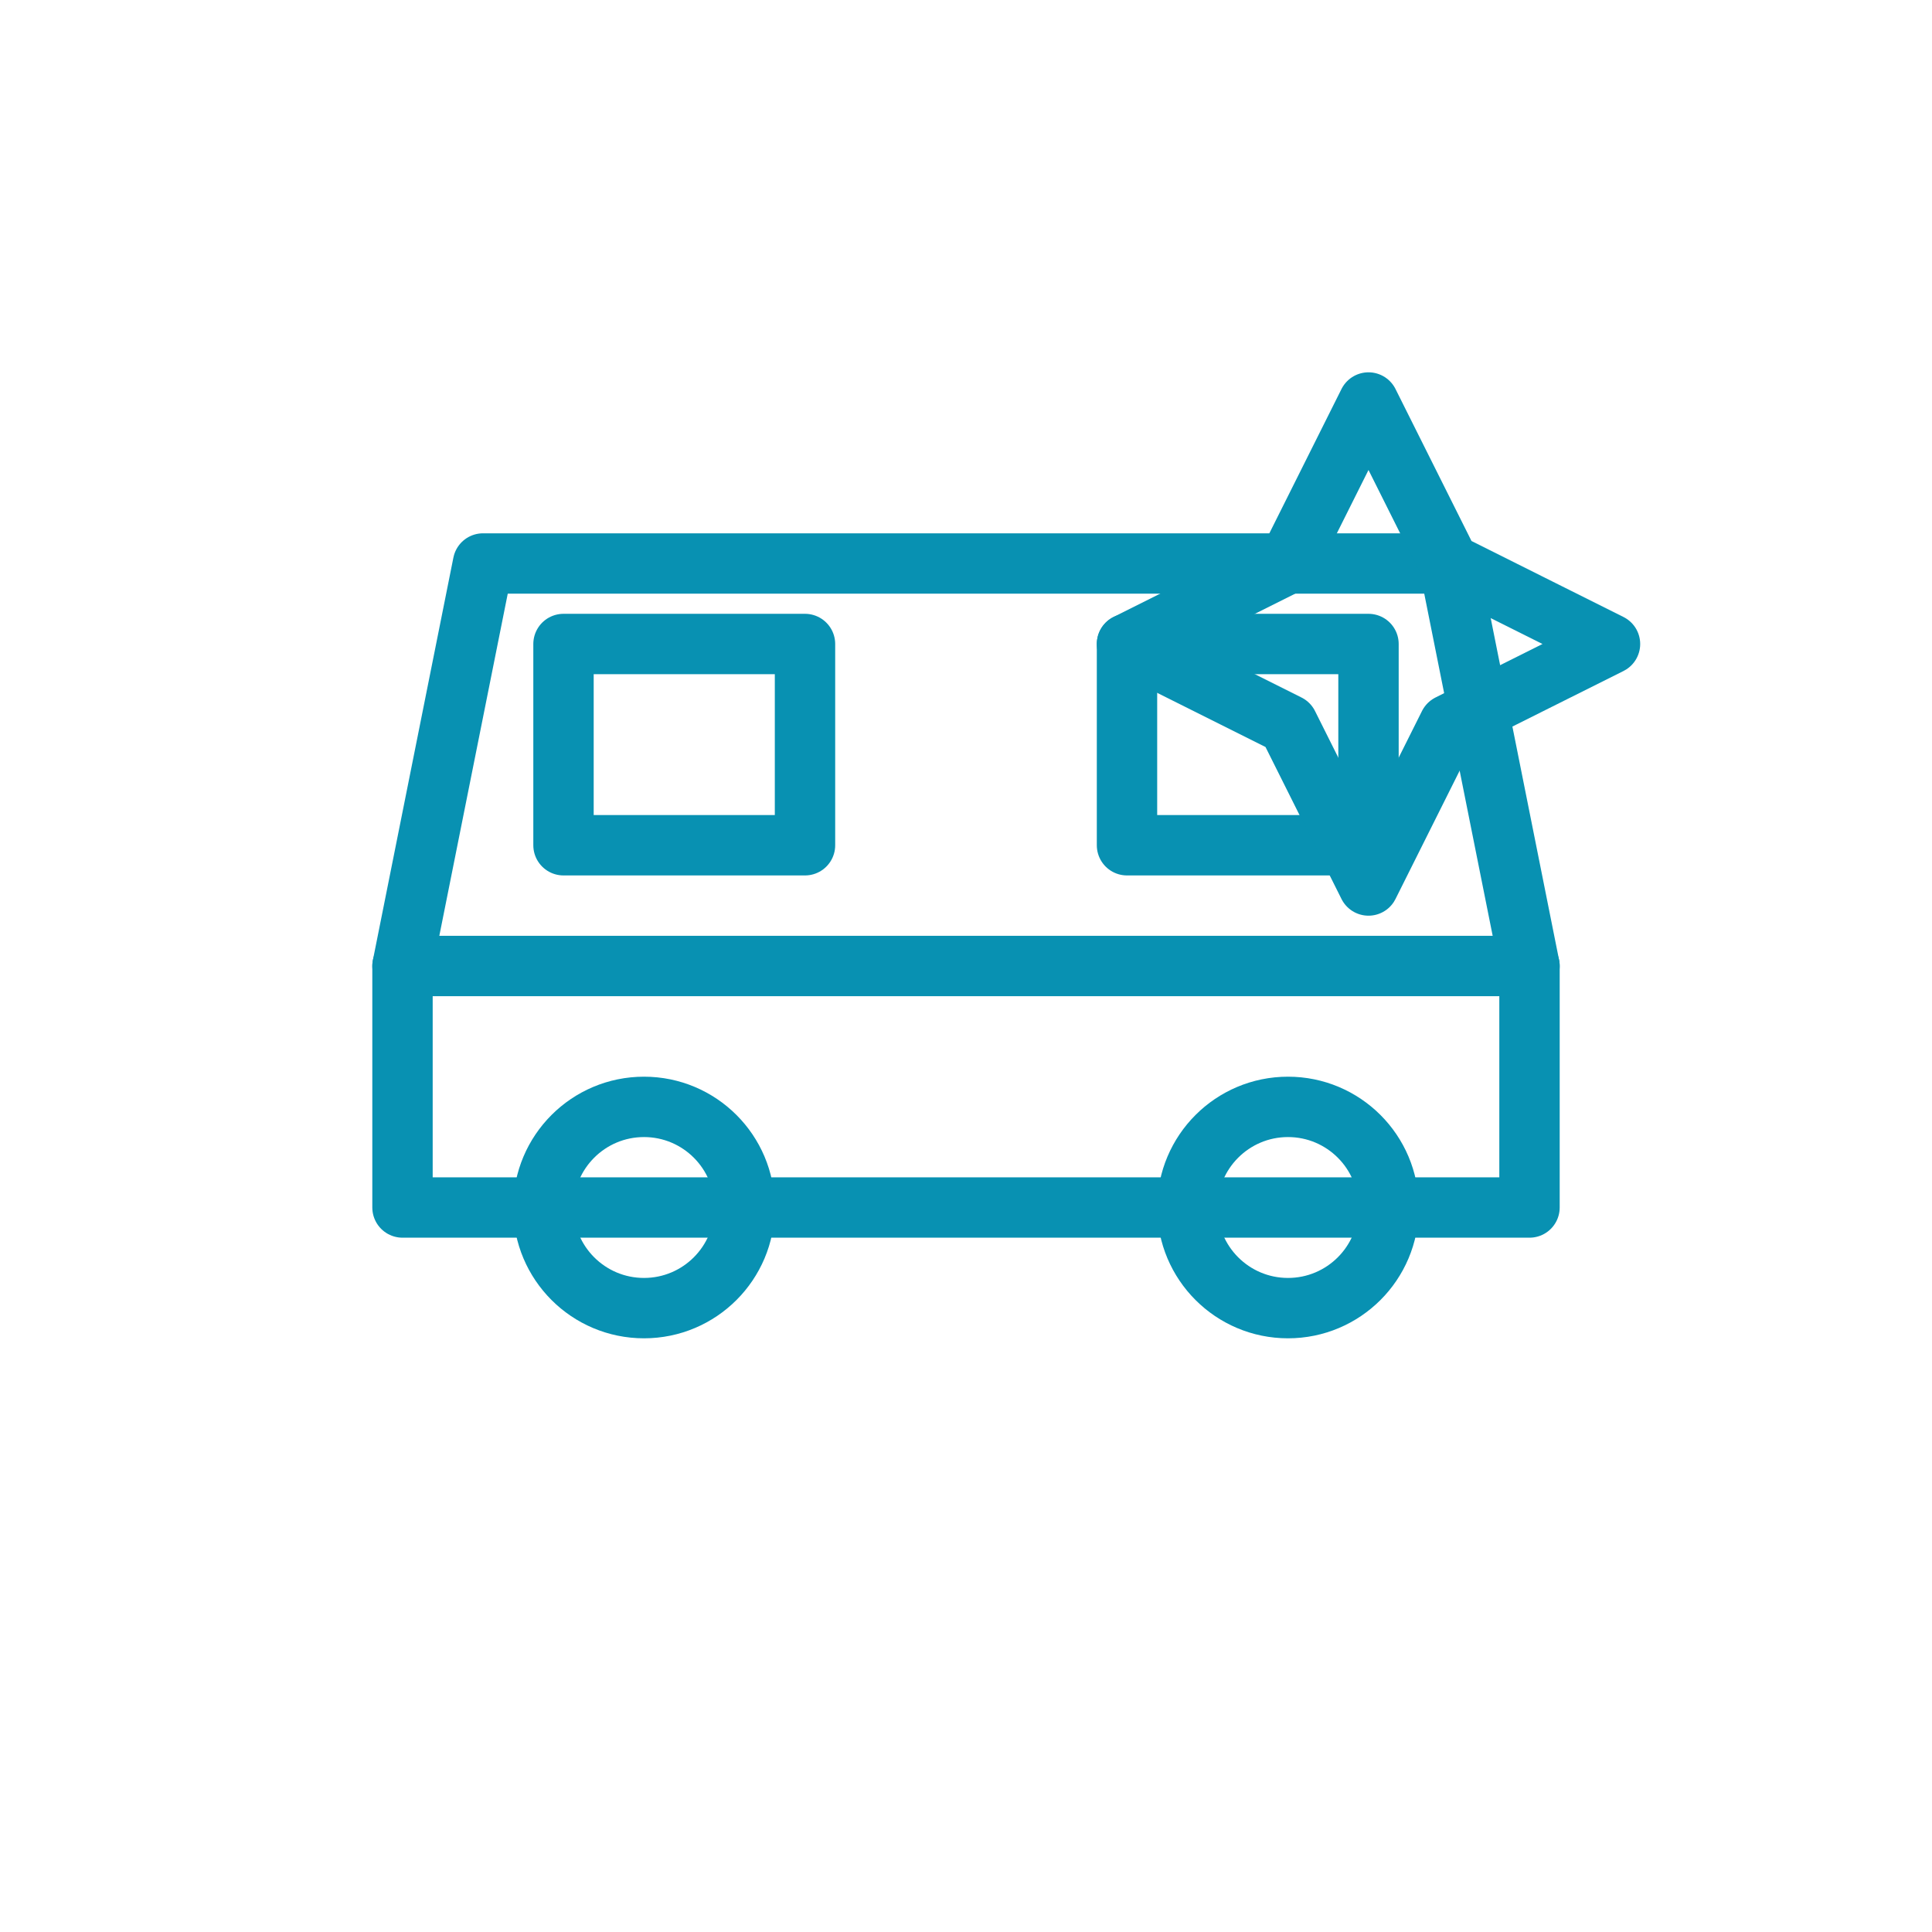
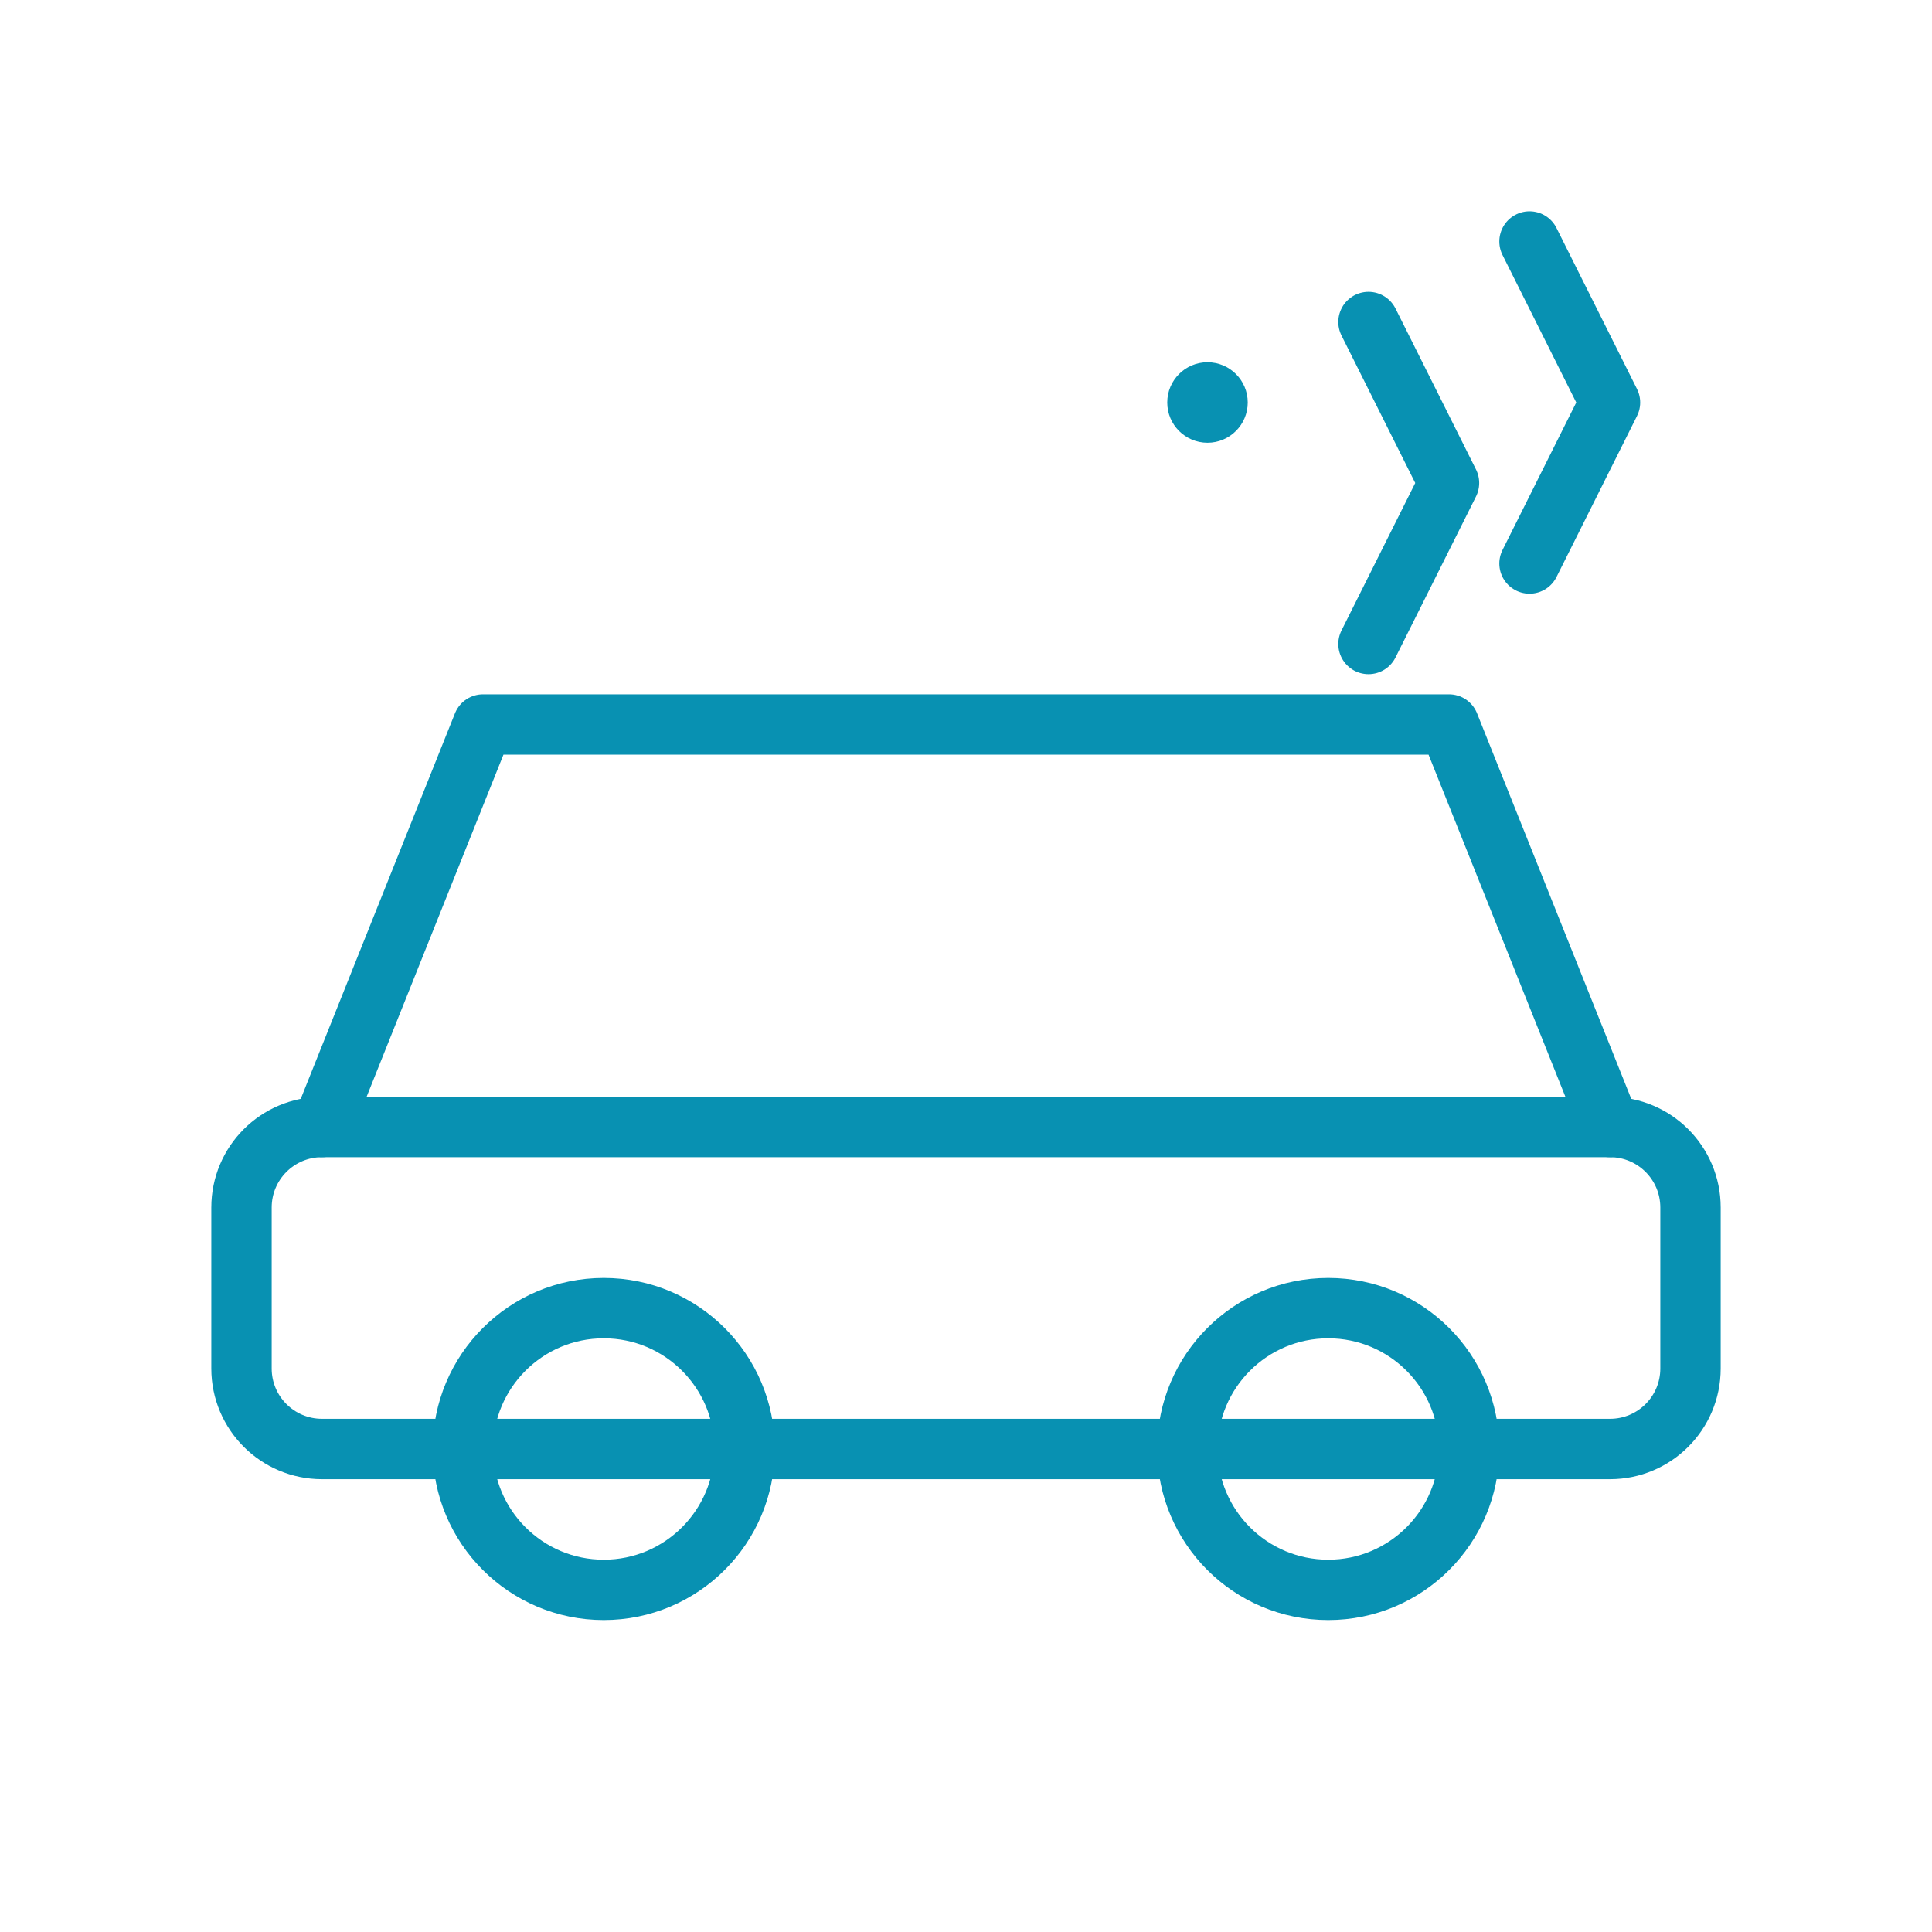
- <svg xmlns="http://www.w3.org/2000/svg" viewBox="0 0 48 48" width="48" height="48">
-   <g stroke="#0891b2" stroke-width="1.5" stroke-linecap="round" stroke-linejoin="round" fill="none">
-     <path d="M 10 24 L 12 14 L 36 14 L 38 24 Z" />
-     <path d="M 10 24 L 10 30 L 38 30 L 38 24" />
-     <rect x="14" y="16" width="6" height="5" />
-     <rect x="28" y="16" width="6" height="5" />
-     <circle cx="16" cy="30" r="2.5" />
-     <circle cx="32" cy="30" r="2.5" />
-     <path d="M 34 10 L 36 14 L 40 16 L 36 18 L 34 22 L 32 18 L 28 16 L 32 14 Z" />
-   </g>
+ <svg xmlns="http://www.w3.org/2000/svg" width="48" height="48" viewBox="0 0 48 48" fill="none" stroke="#0891b2" stroke-width="1.5" stroke-linecap="round" stroke-linejoin="round">
+   <path d="M8 28l4-10h24l4 10" />
+   <rect x="6" y="28" width="36" height="8" rx="2" />
+   <circle cx="15" cy="36" r="3.5" />
+   <circle cx="33" cy="36" r="3.5" />
+   <path d="M34 8l2 4-2 4" />
+   <path d="M38 6l2 4-2 4" />
+   <circle cx="30" cy="10" r="1" fill="#0891b2" stroke="none" />
</svg>
